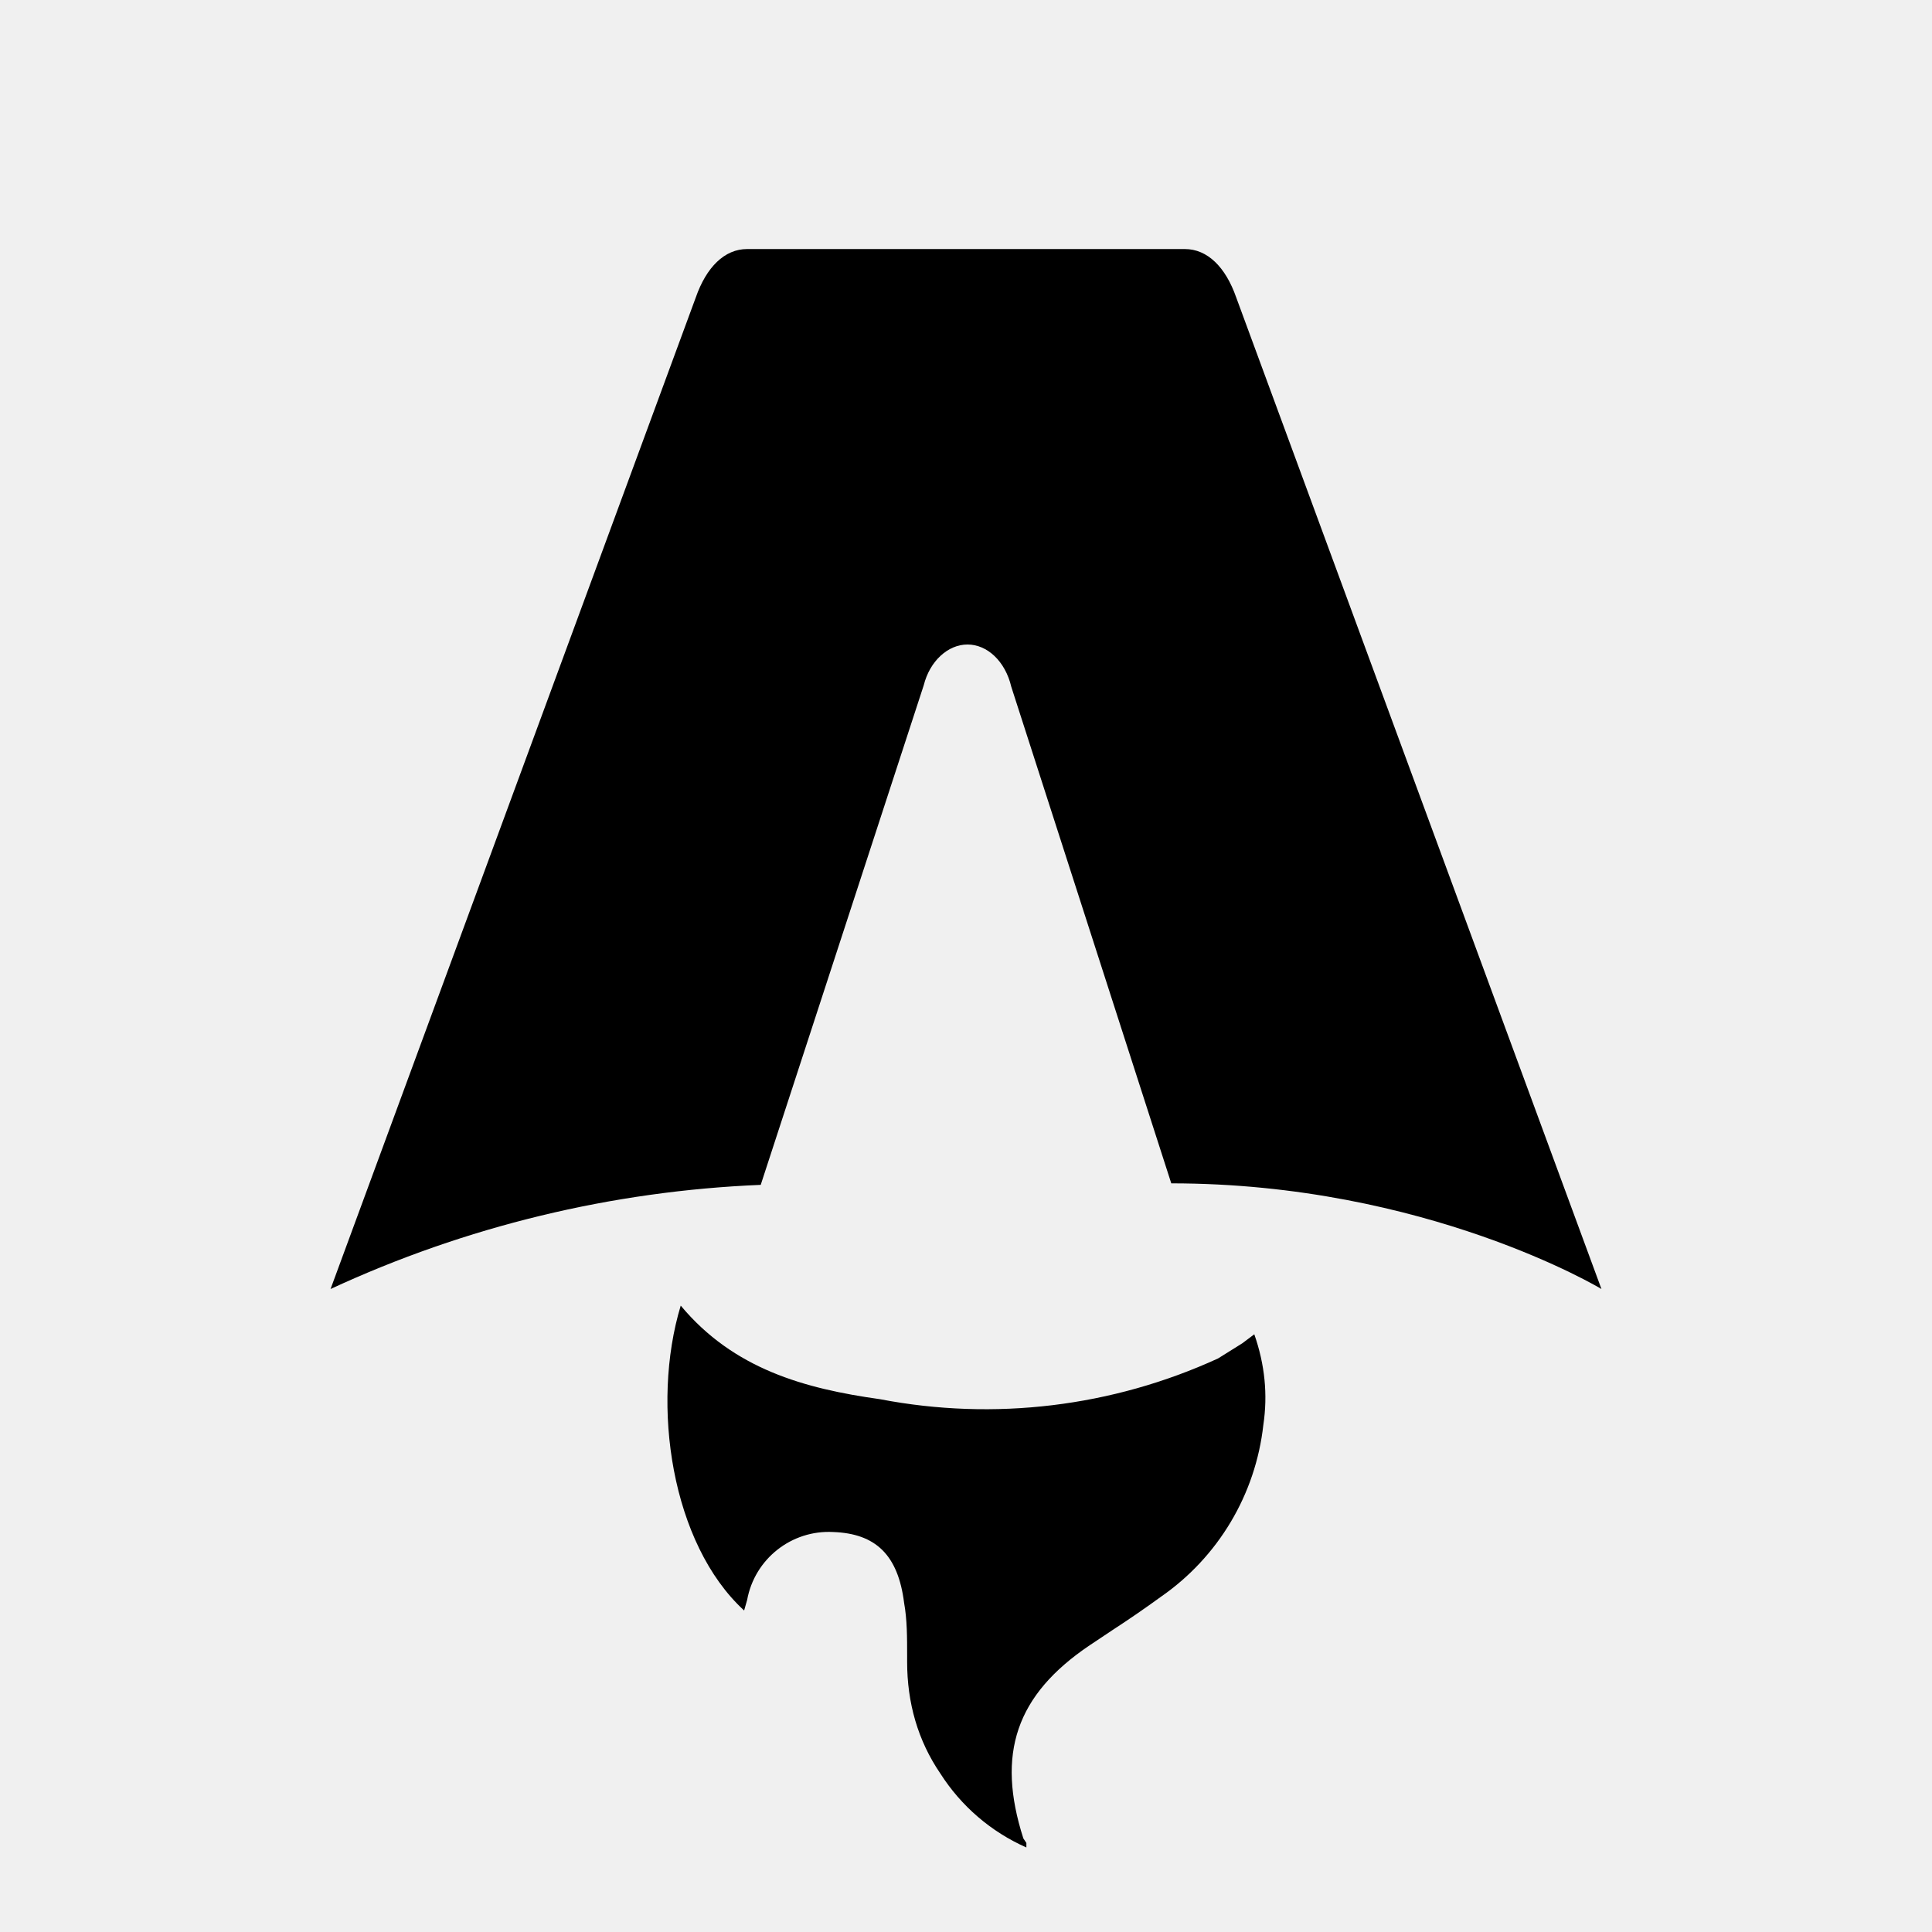
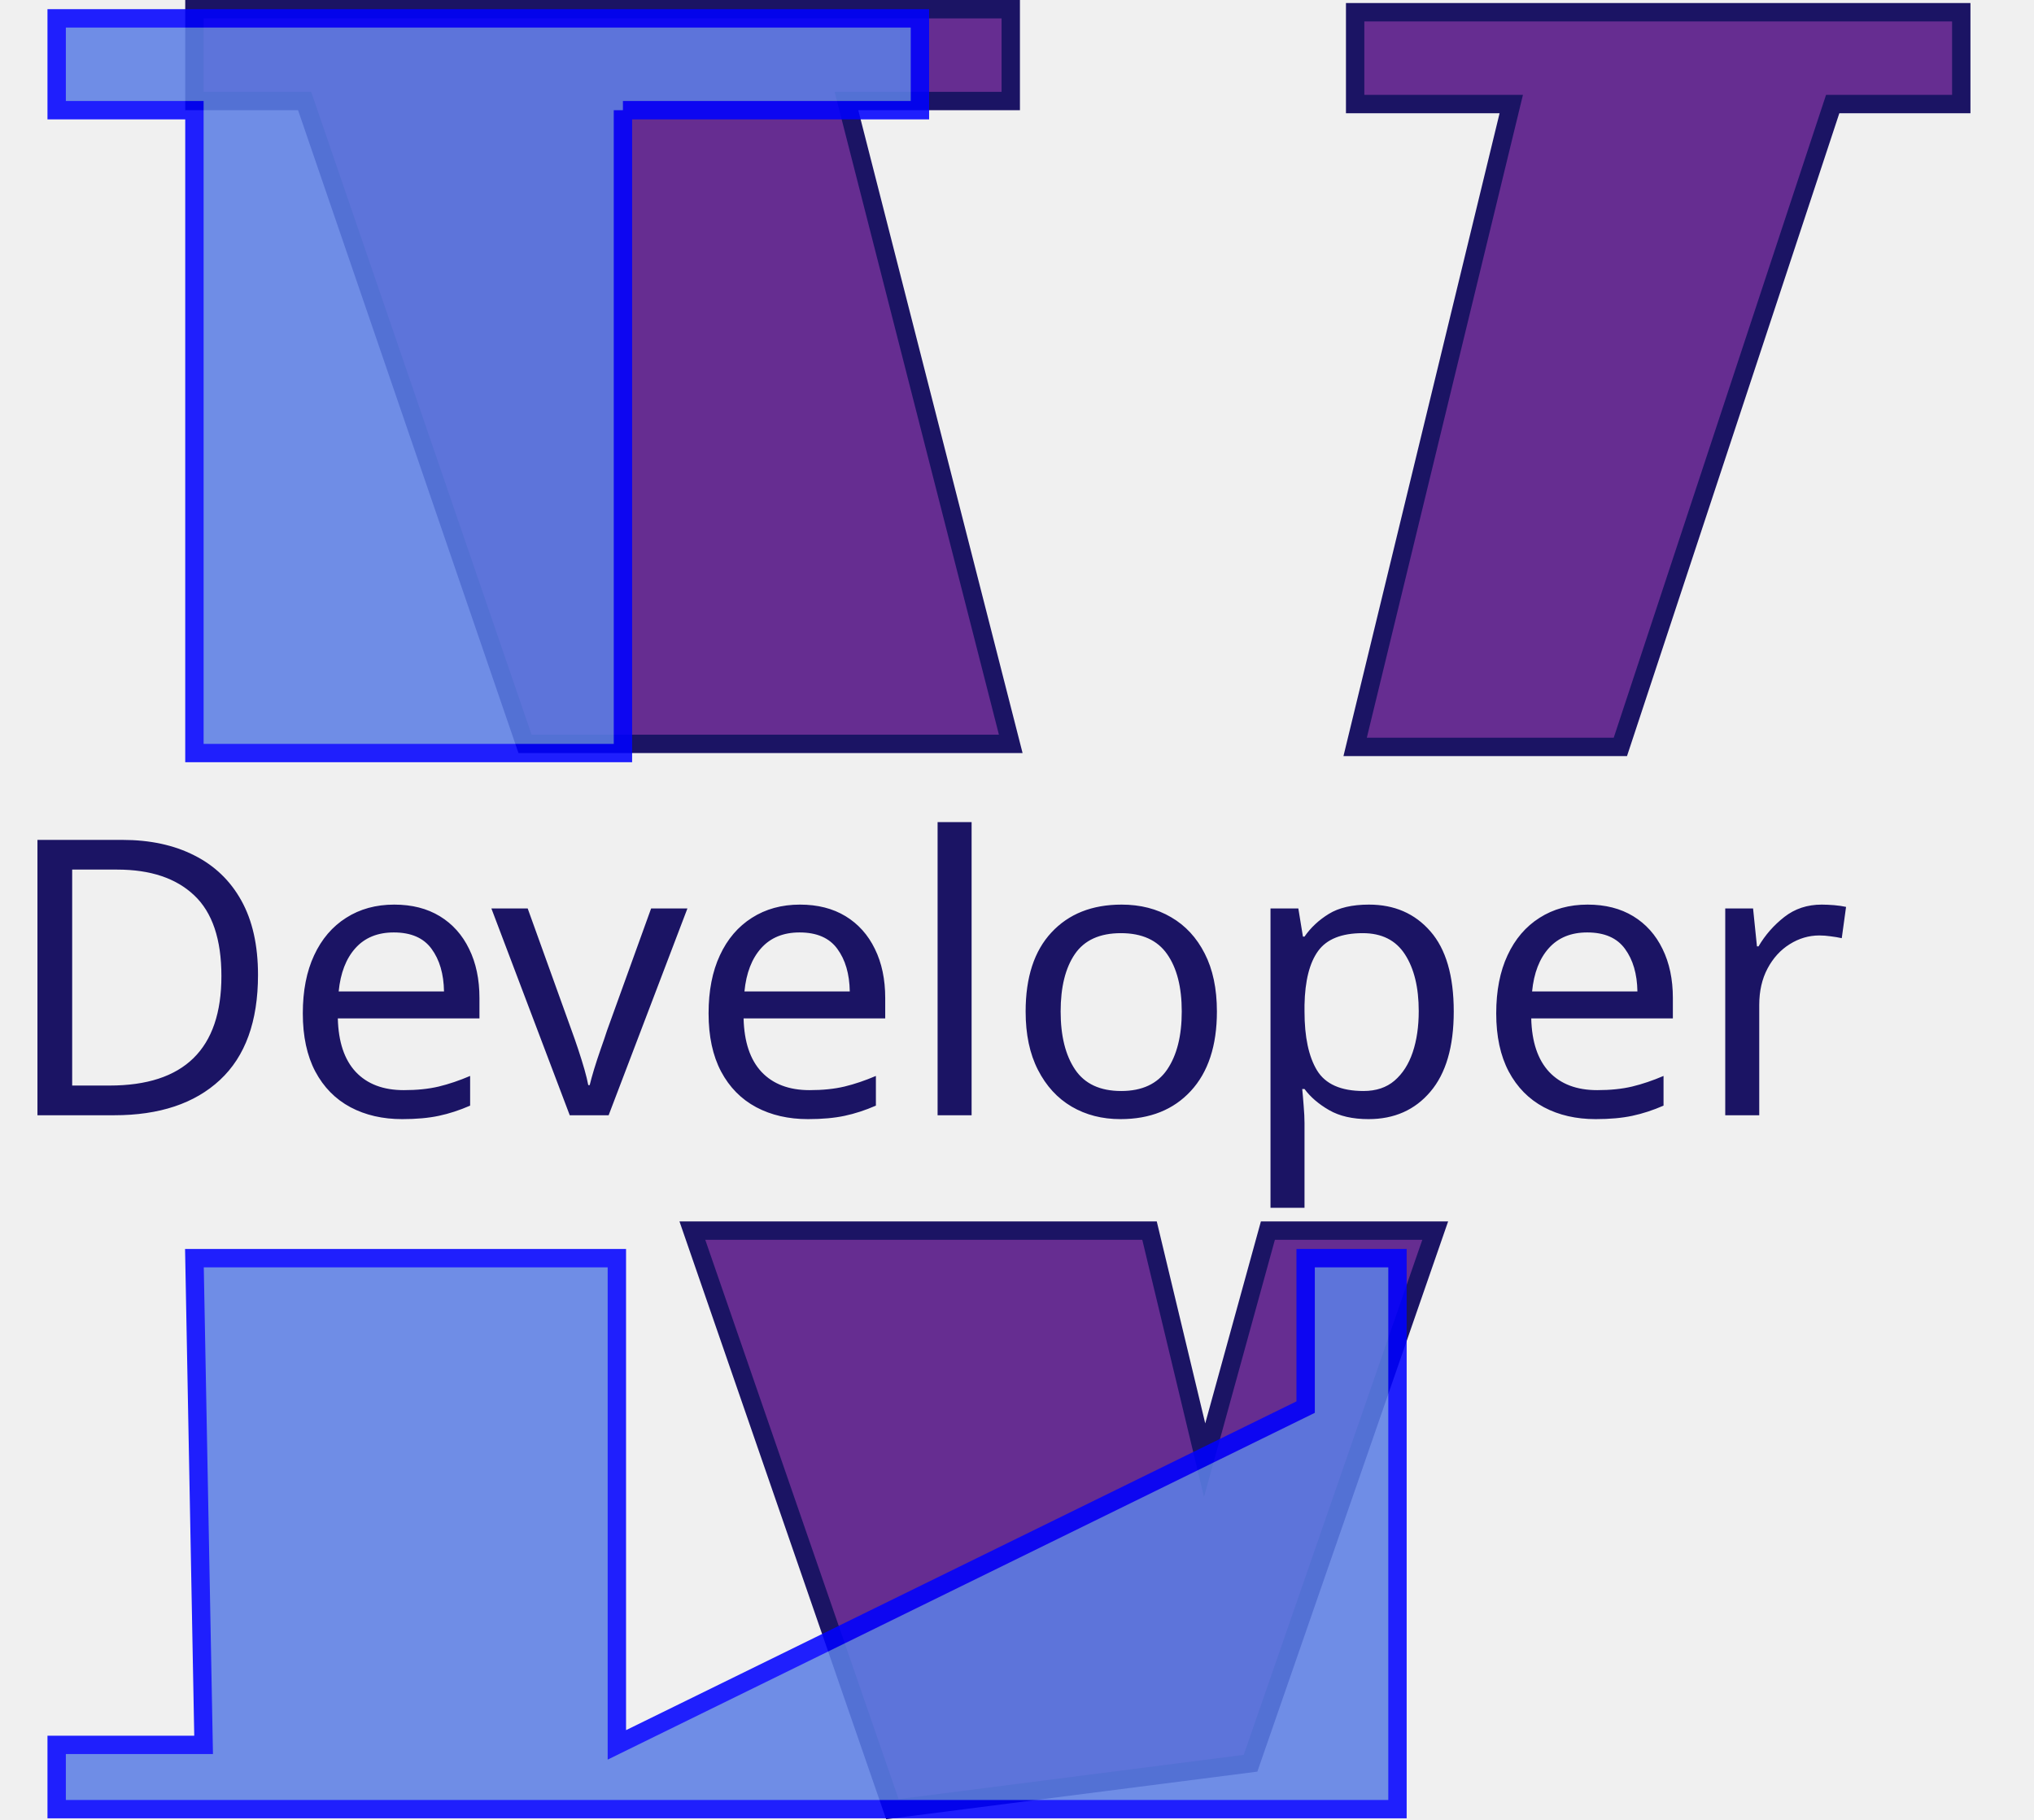
- <svg xmlns="http://www.w3.org/2000/svg" fill="none" viewBox="0 0 128 128">
-   <path d="M50.4 78.5a75.1 75.1 0 0 0-28.5 6.9l24.2-65.7c.7-2 1.9-3.2 3.4-3.2h29c1.5 0 2.7 1.2 3.4 3.2l24.2 65.7s-11.6-7-28.5-7L67 45.5c-.4-1.7-1.6-2.8-2.9-2.8-1.3 0-2.5 1.1-2.9 2.7L50.4 78.5Zm-1.1 28.2Zm-4.2-20.2c-2 6.6-.6 15.8 4.2 20.2a17.5 17.5 0 0 1 .2-.7 5.5 5.5 0 0 1 5.7-4.5c2.8.1 4.3 1.5 4.7 4.7.2 1.1.2 2.3.2 3.5v.4c0 2.7.7 5.2 2.2 7.4a13 13 0 0 0 5.7 4.9v-.3l-.2-.3c-1.8-5.6-.5-9.5 4.4-12.8l1.5-1a73 73 0 0 0 3.2-2.2 16 16 0 0 0 6.8-11.4c.3-2 .1-4-.6-6l-.8.6-1.6 1a37 37 0 0 1-22.4 2.7c-5-.7-9.7-2-13.2-6.2Z" />
-   <style>
-         path { fill: #000; }
-         @media (prefers-color-scheme: dark) {
-             path { fill: #FFF; }
-         }
+ <svg width="221.48" height="198.1" viewBox="0 0 221.48 198.1">
+   <defs>
+     <style>
+       .cls-1,
+       .cls-2 {
+         fill: #5c7ee5;
+         stroke: #00f;
+         stroke-miterlimit: 10;
+         stroke-width: 2px;
+       }
+       .cls-2 {
+         fill: #662d91;
+         stroke: #1b1464;
+       }
    </style>
+   </defs>
+   <path class="cls-2" d="M21.17 1h88.89v10H92.17l17.89 70H57.17l-24-70h-12V1zM147.56 1.33h66v10h-14l-23.12 70h-28.88l17-70h-17v-10zM75.39 134h49.78l6 25 6.89-25h18.22l-20.11 58-39 5-21.78-63z" />
+   <g style="opacity:.87">
+     <path class="cls-1" d="M67.83 12v70H21.17V12h-15V2h94v10H67.83M21.17 137h46v53l75-36.78V137h10v60h-146v-7h16l-1-53z" />
+   </g>
+   <text transform="translate(0 121.44)" style="fill:#1b1464;font-family:CascadiaMono-Roman,'Cascadia Mono';font-size:42px;font-variation-settings:'wght' 400">
+     <tspan x="0" y="0">Developer</tspan>
+   </text>
</svg>
